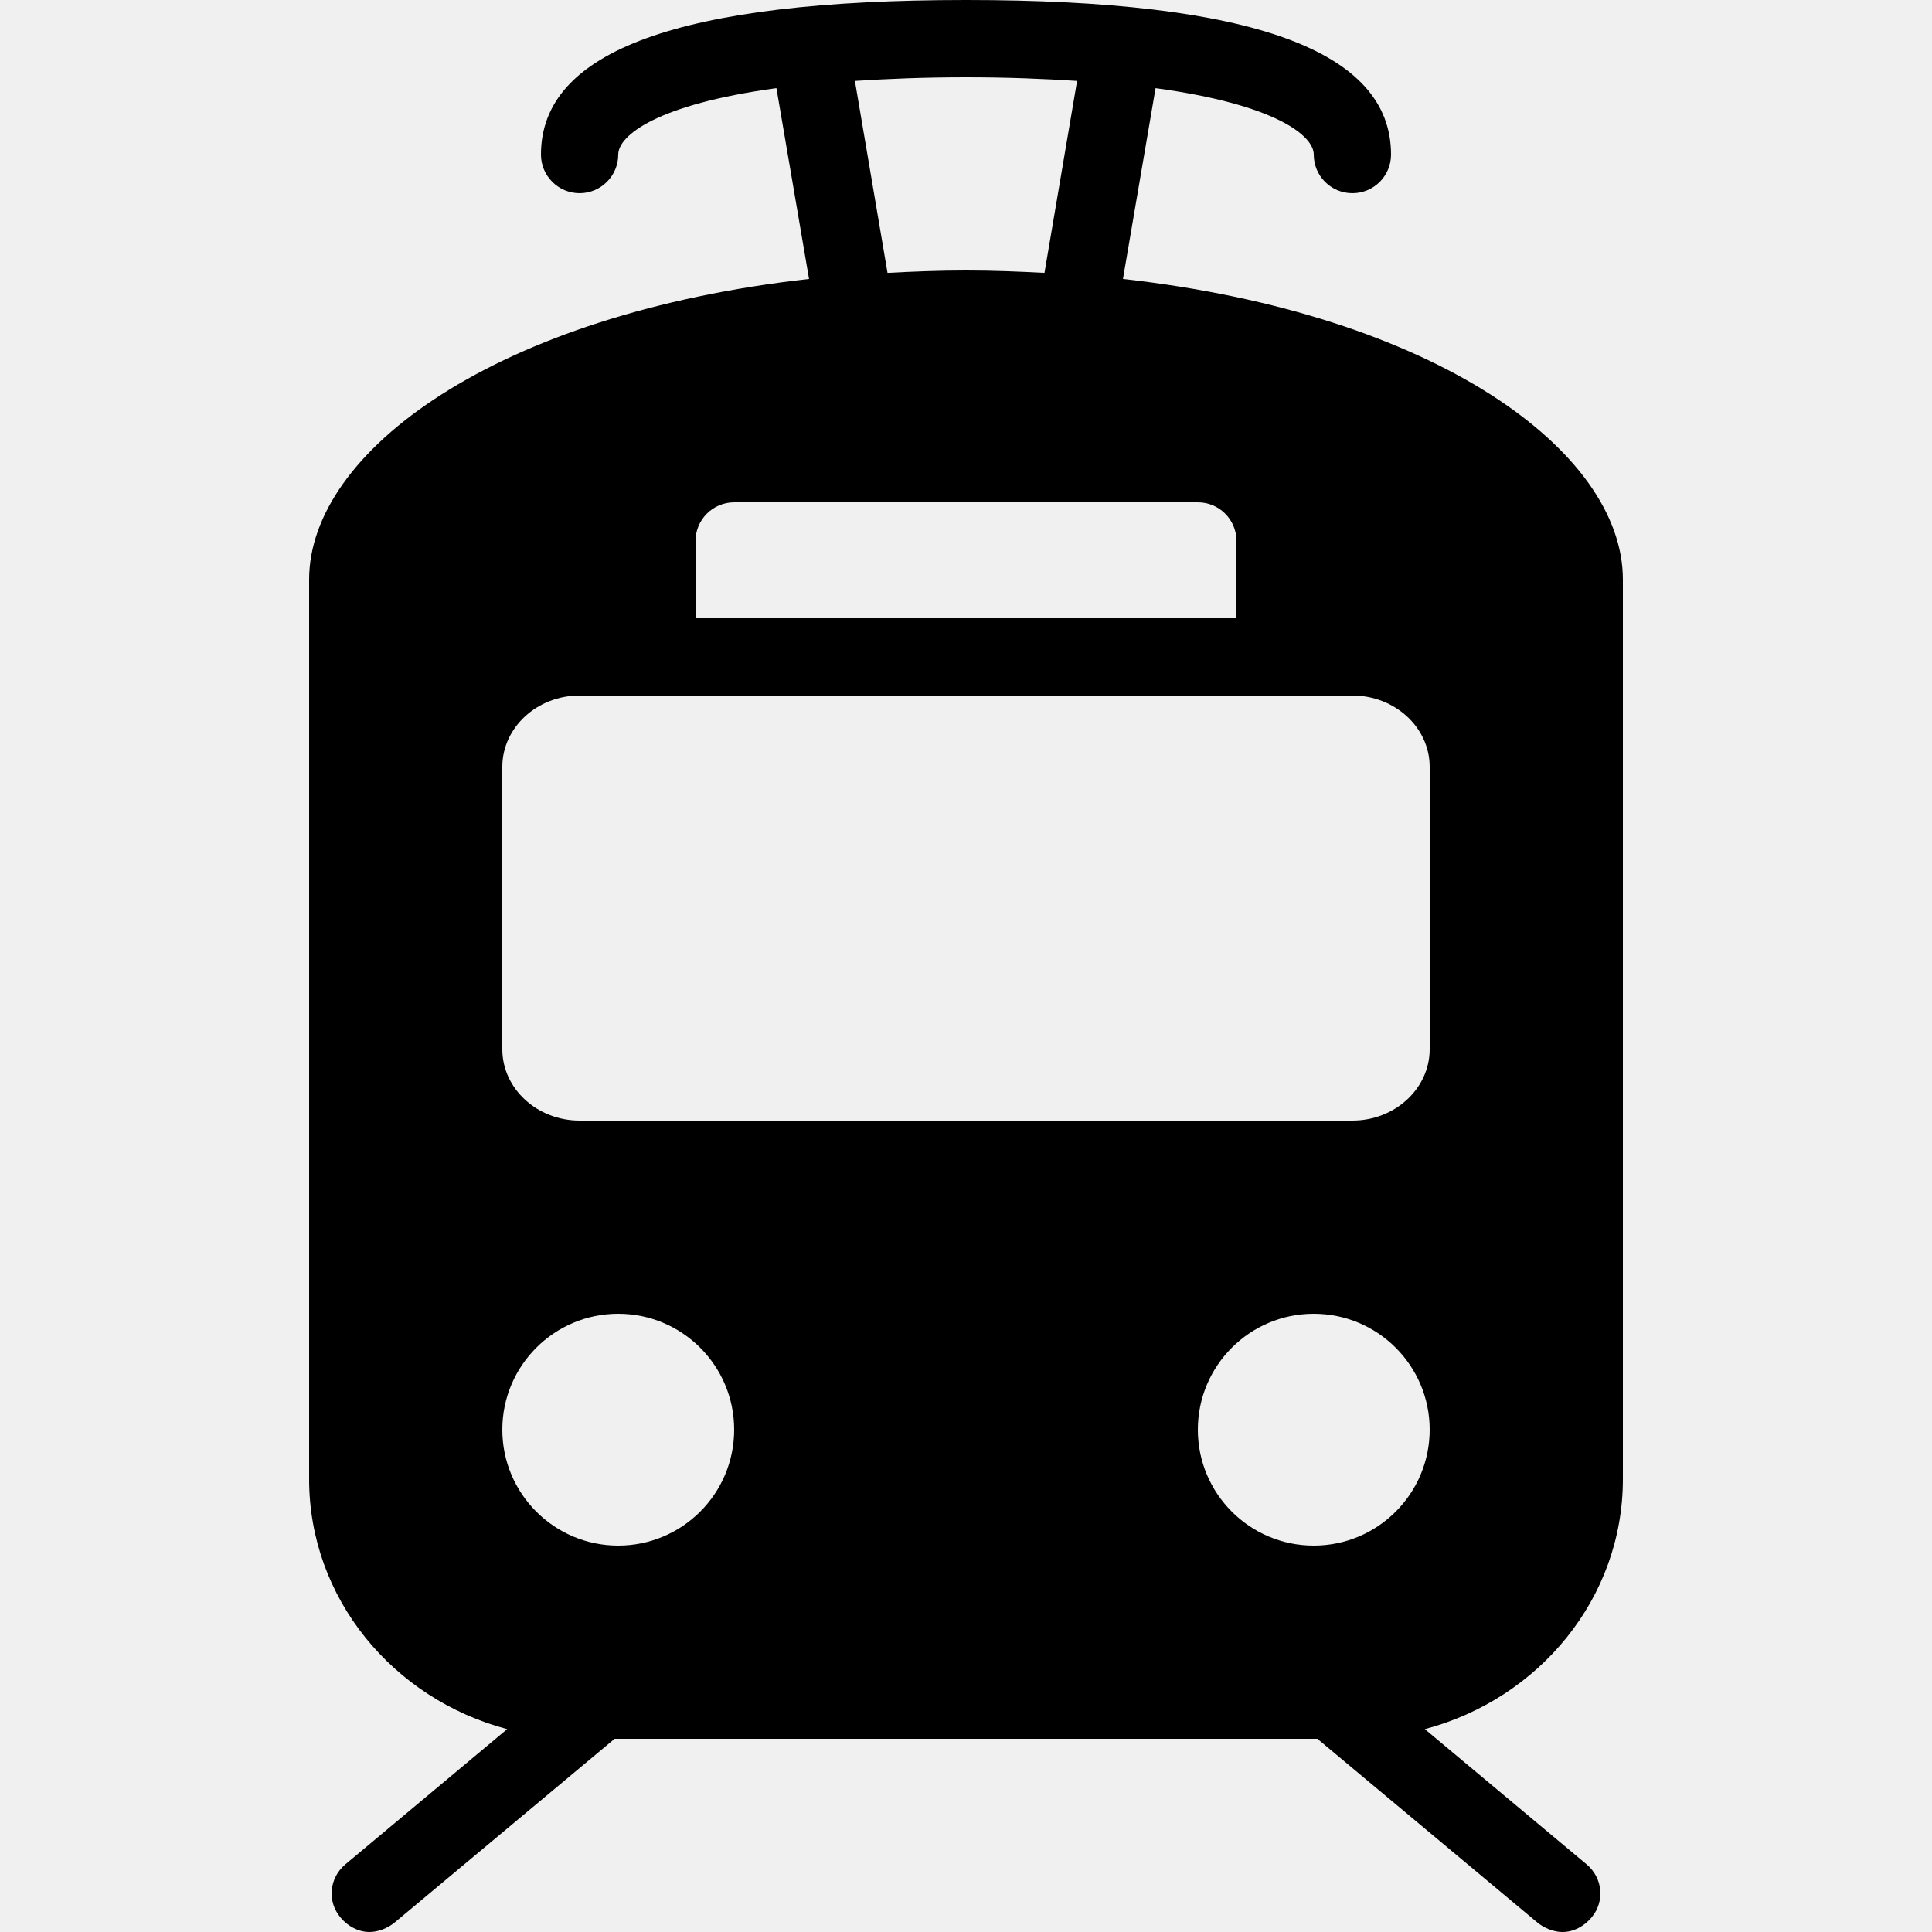
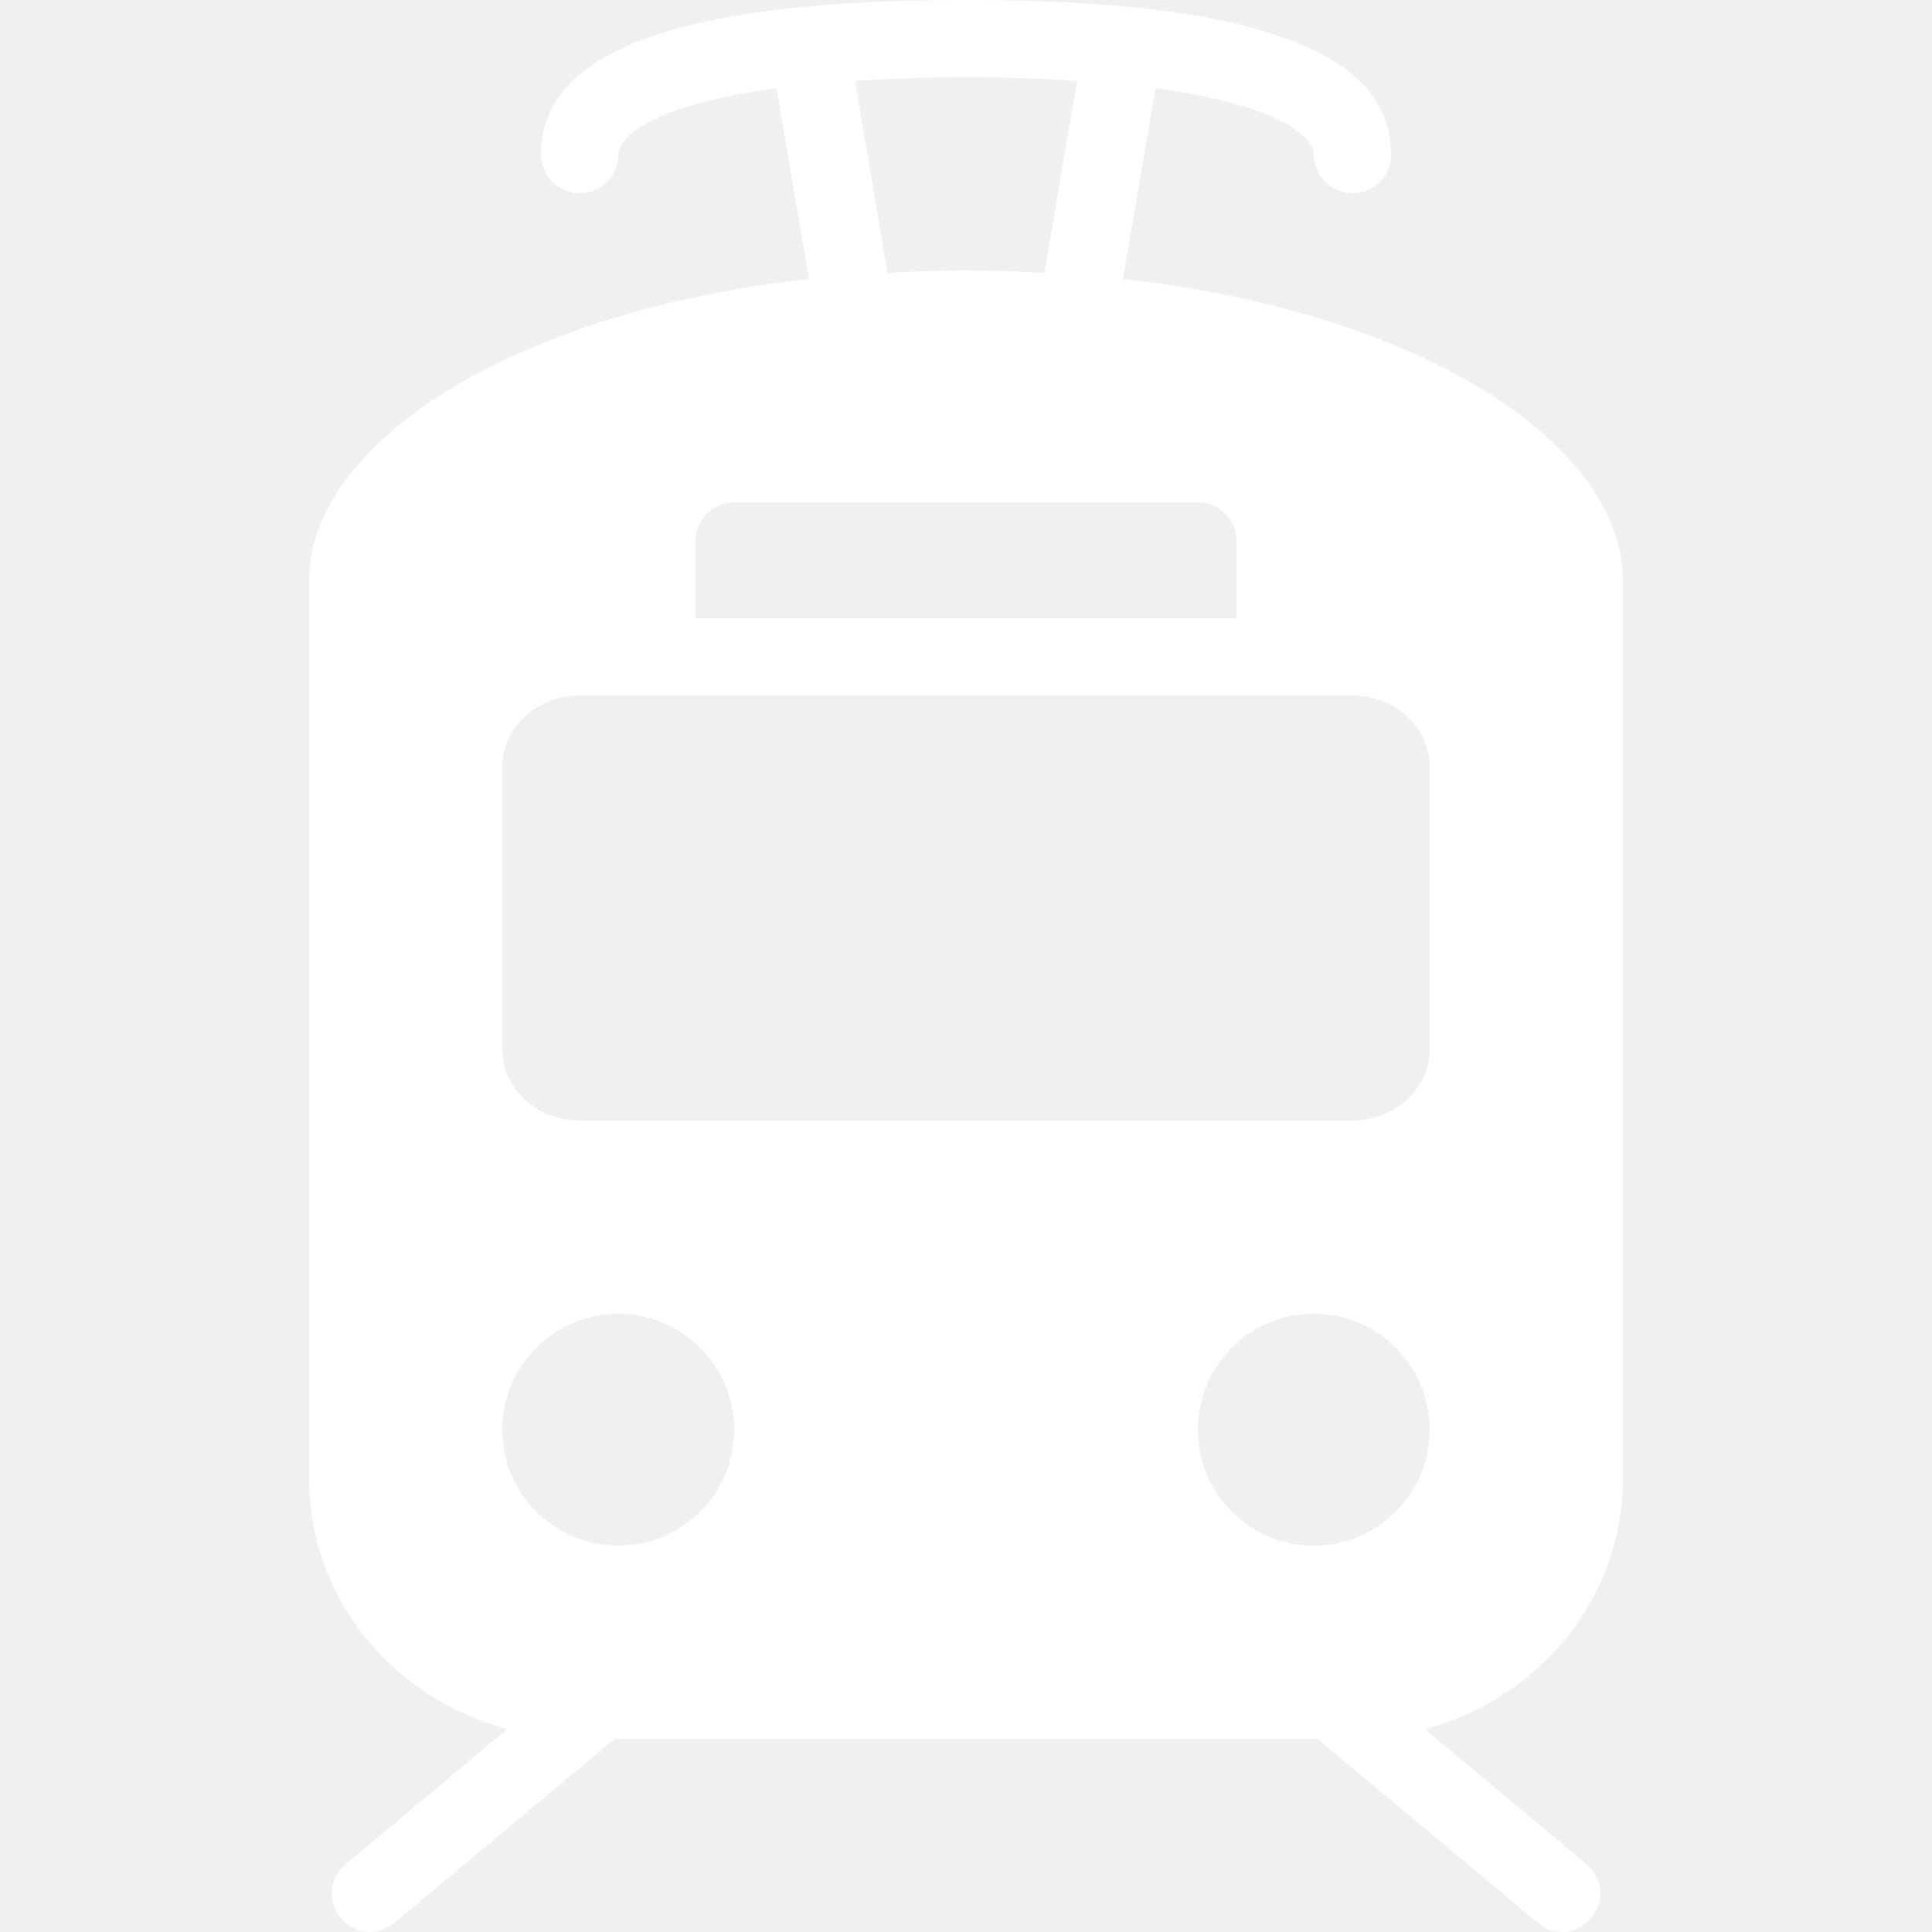
- <svg xmlns="http://www.w3.org/2000/svg" fill="#000000" width="800px" height="800px" viewBox="0 0 50 50">
+ <svg xmlns="http://www.w3.org/2000/svg" fill="#FFFFFF" width="800px" height="800px" viewBox="0 0 50 50">
  <path d="M25 0C17.598 0 14 1.309 14 4C14 4.551 14.449 5 15 5C15.551 5 16 4.551 16 4C16 3.508 16.996 2.703 20.094 2.281L20.938 7.219C12.852 8.125 8 11.676 8 15L8 38.281C8 41.363 10.168 43.965 13.125 44.75L8.938 48.25C8.52 48.602 8.461 49.207 8.812 49.625C9.008 49.859 9.281 50 9.562 50C9.785 50 10.031 49.906 10.219 49.75L15.906 45L34.094 45L39.781 49.75C39.969 49.906 40.215 50 40.438 50C40.719 50 40.992 49.859 41.188 49.625C41.539 49.207 41.48 48.602 41.062 48.25L36.875 44.75C39.832 43.965 42 41.363 42 38.281L42 15C42 11.676 37.148 8.125 29.062 7.219L29.906 2.281C33.004 2.703 34 3.508 34 4C34 4.551 34.445 5 35 5C35.555 5 36 4.551 36 4C36 1.309 32.402 0 25 0 Z M 25 2C26.086 2 27.02 2.039 27.875 2.094L27.031 7.062C26.367 7.027 25.699 7 25 7C24.301 7 23.633 7.027 22.969 7.062L22.125 2.094C22.98 2.039 23.914 2 25 2 Z M 19 13L31 13C31.555 13 32 13.449 32 14L32 16L18 16L18 14C18 13.449 18.449 13 19 13 Z M 15 18L35 18C36.105 18 37 18.832 37 19.844L37 27.156C37 28.168 36.105 29 35 29L15 29C13.895 29 13 28.168 13 27.156L13 19.844C13 18.832 13.895 18 15 18 Z M 16 34C17.656 34 19 35.344 19 37C19 38.656 17.656 40 16 40C14.344 40 13 38.656 13 37C13 35.344 14.344 34 16 34 Z M 34 34C35.656 34 37 35.344 37 37C37 38.656 35.656 40 34 40C32.344 40 31 38.656 31 37C31 35.344 32.344 34 34 34Z" />
</svg>
